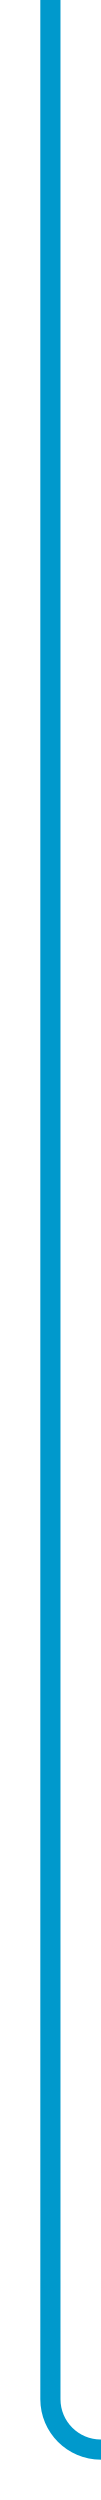
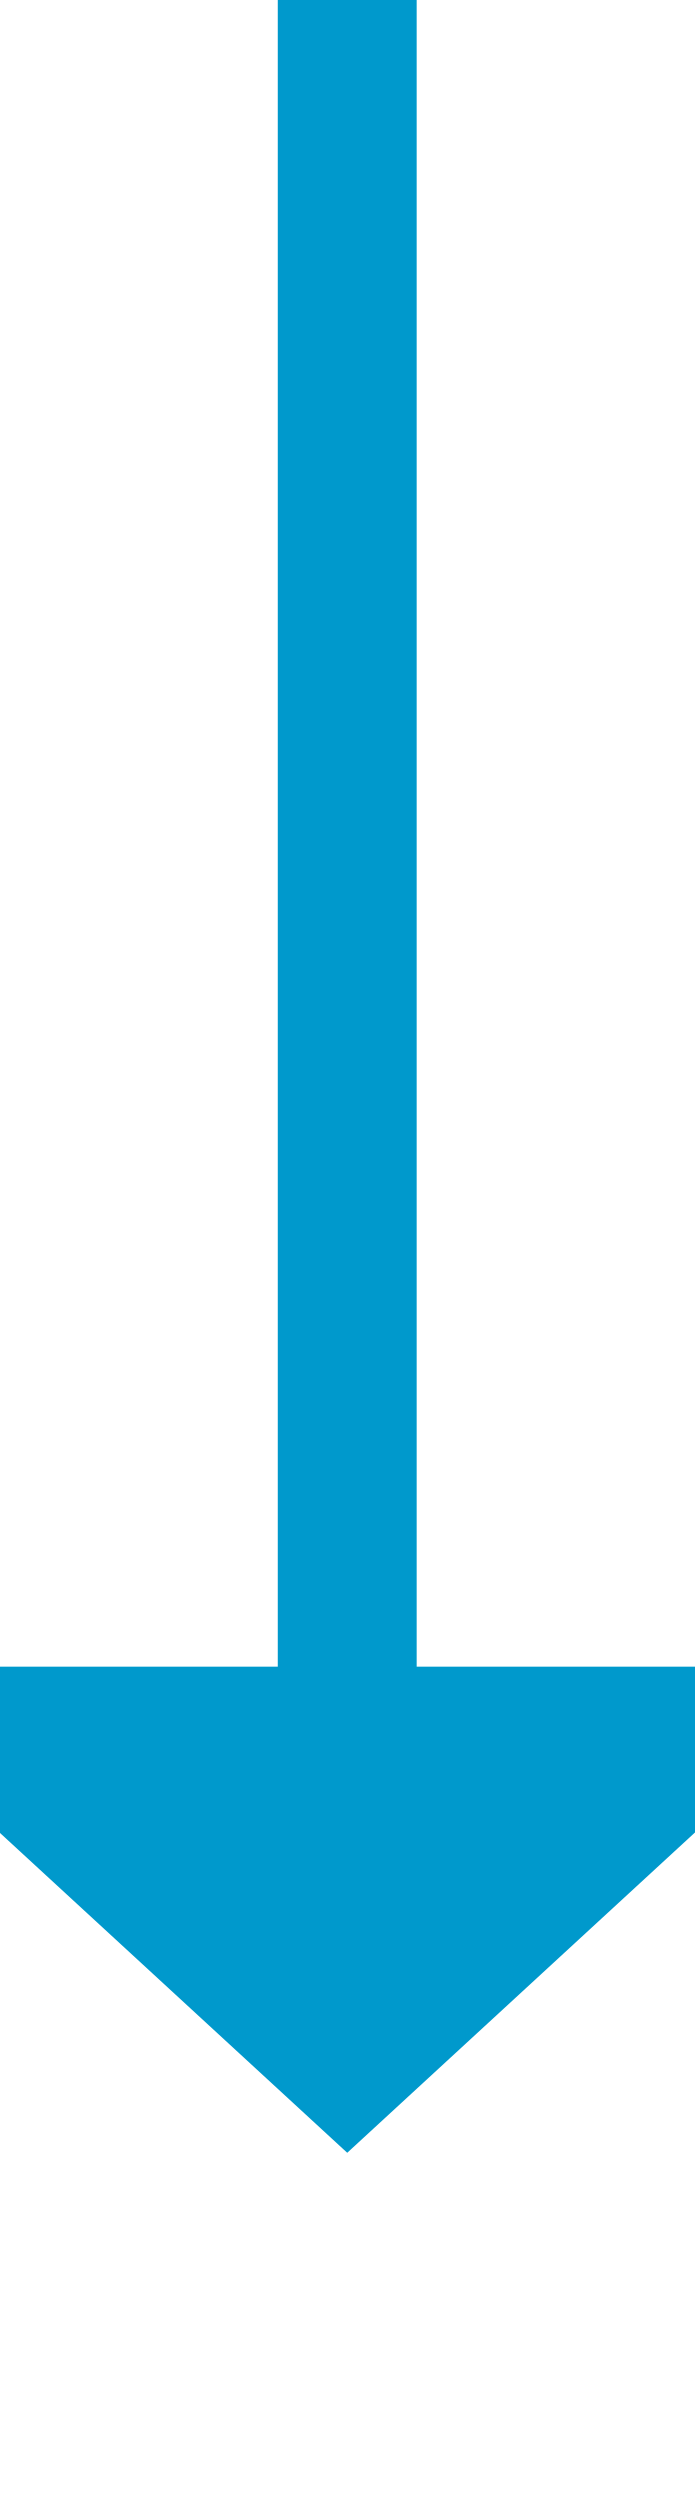
- <svg xmlns="http://www.w3.org/2000/svg" version="1.1" width="10px" height="248px" preserveAspectRatio="xMidYMin meet" viewBox="473 775  8 248">
-   <path d="M 477 775  L 477 1013  A 5 5 0 0 0 482 1018 L 714 1018  " stroke-width="2" stroke="#0099cc" fill="none" />
-   <path d="M 713 1025.6  L 720 1018  L 713 1010.4  L 713 1025.6  Z " fill-rule="nonzero" fill="#0099cc" stroke="none" />
+ <svg xmlns="http://www.w3.org/2000/svg" version="1.1" width="10px" height="36px" preserveAspectRatio="xMidYMin meet" viewBox="567 195  8 36">
+   <path d="M 571 195  L 571 220  " stroke-width="2" stroke="#0099cc" fill="none" />
+   <path d="M 563.4 219  L 571 226  L 578.6 219  L 563.4 219  Z " fill-rule="nonzero" fill="#0099cc" stroke="none" />
</svg>
